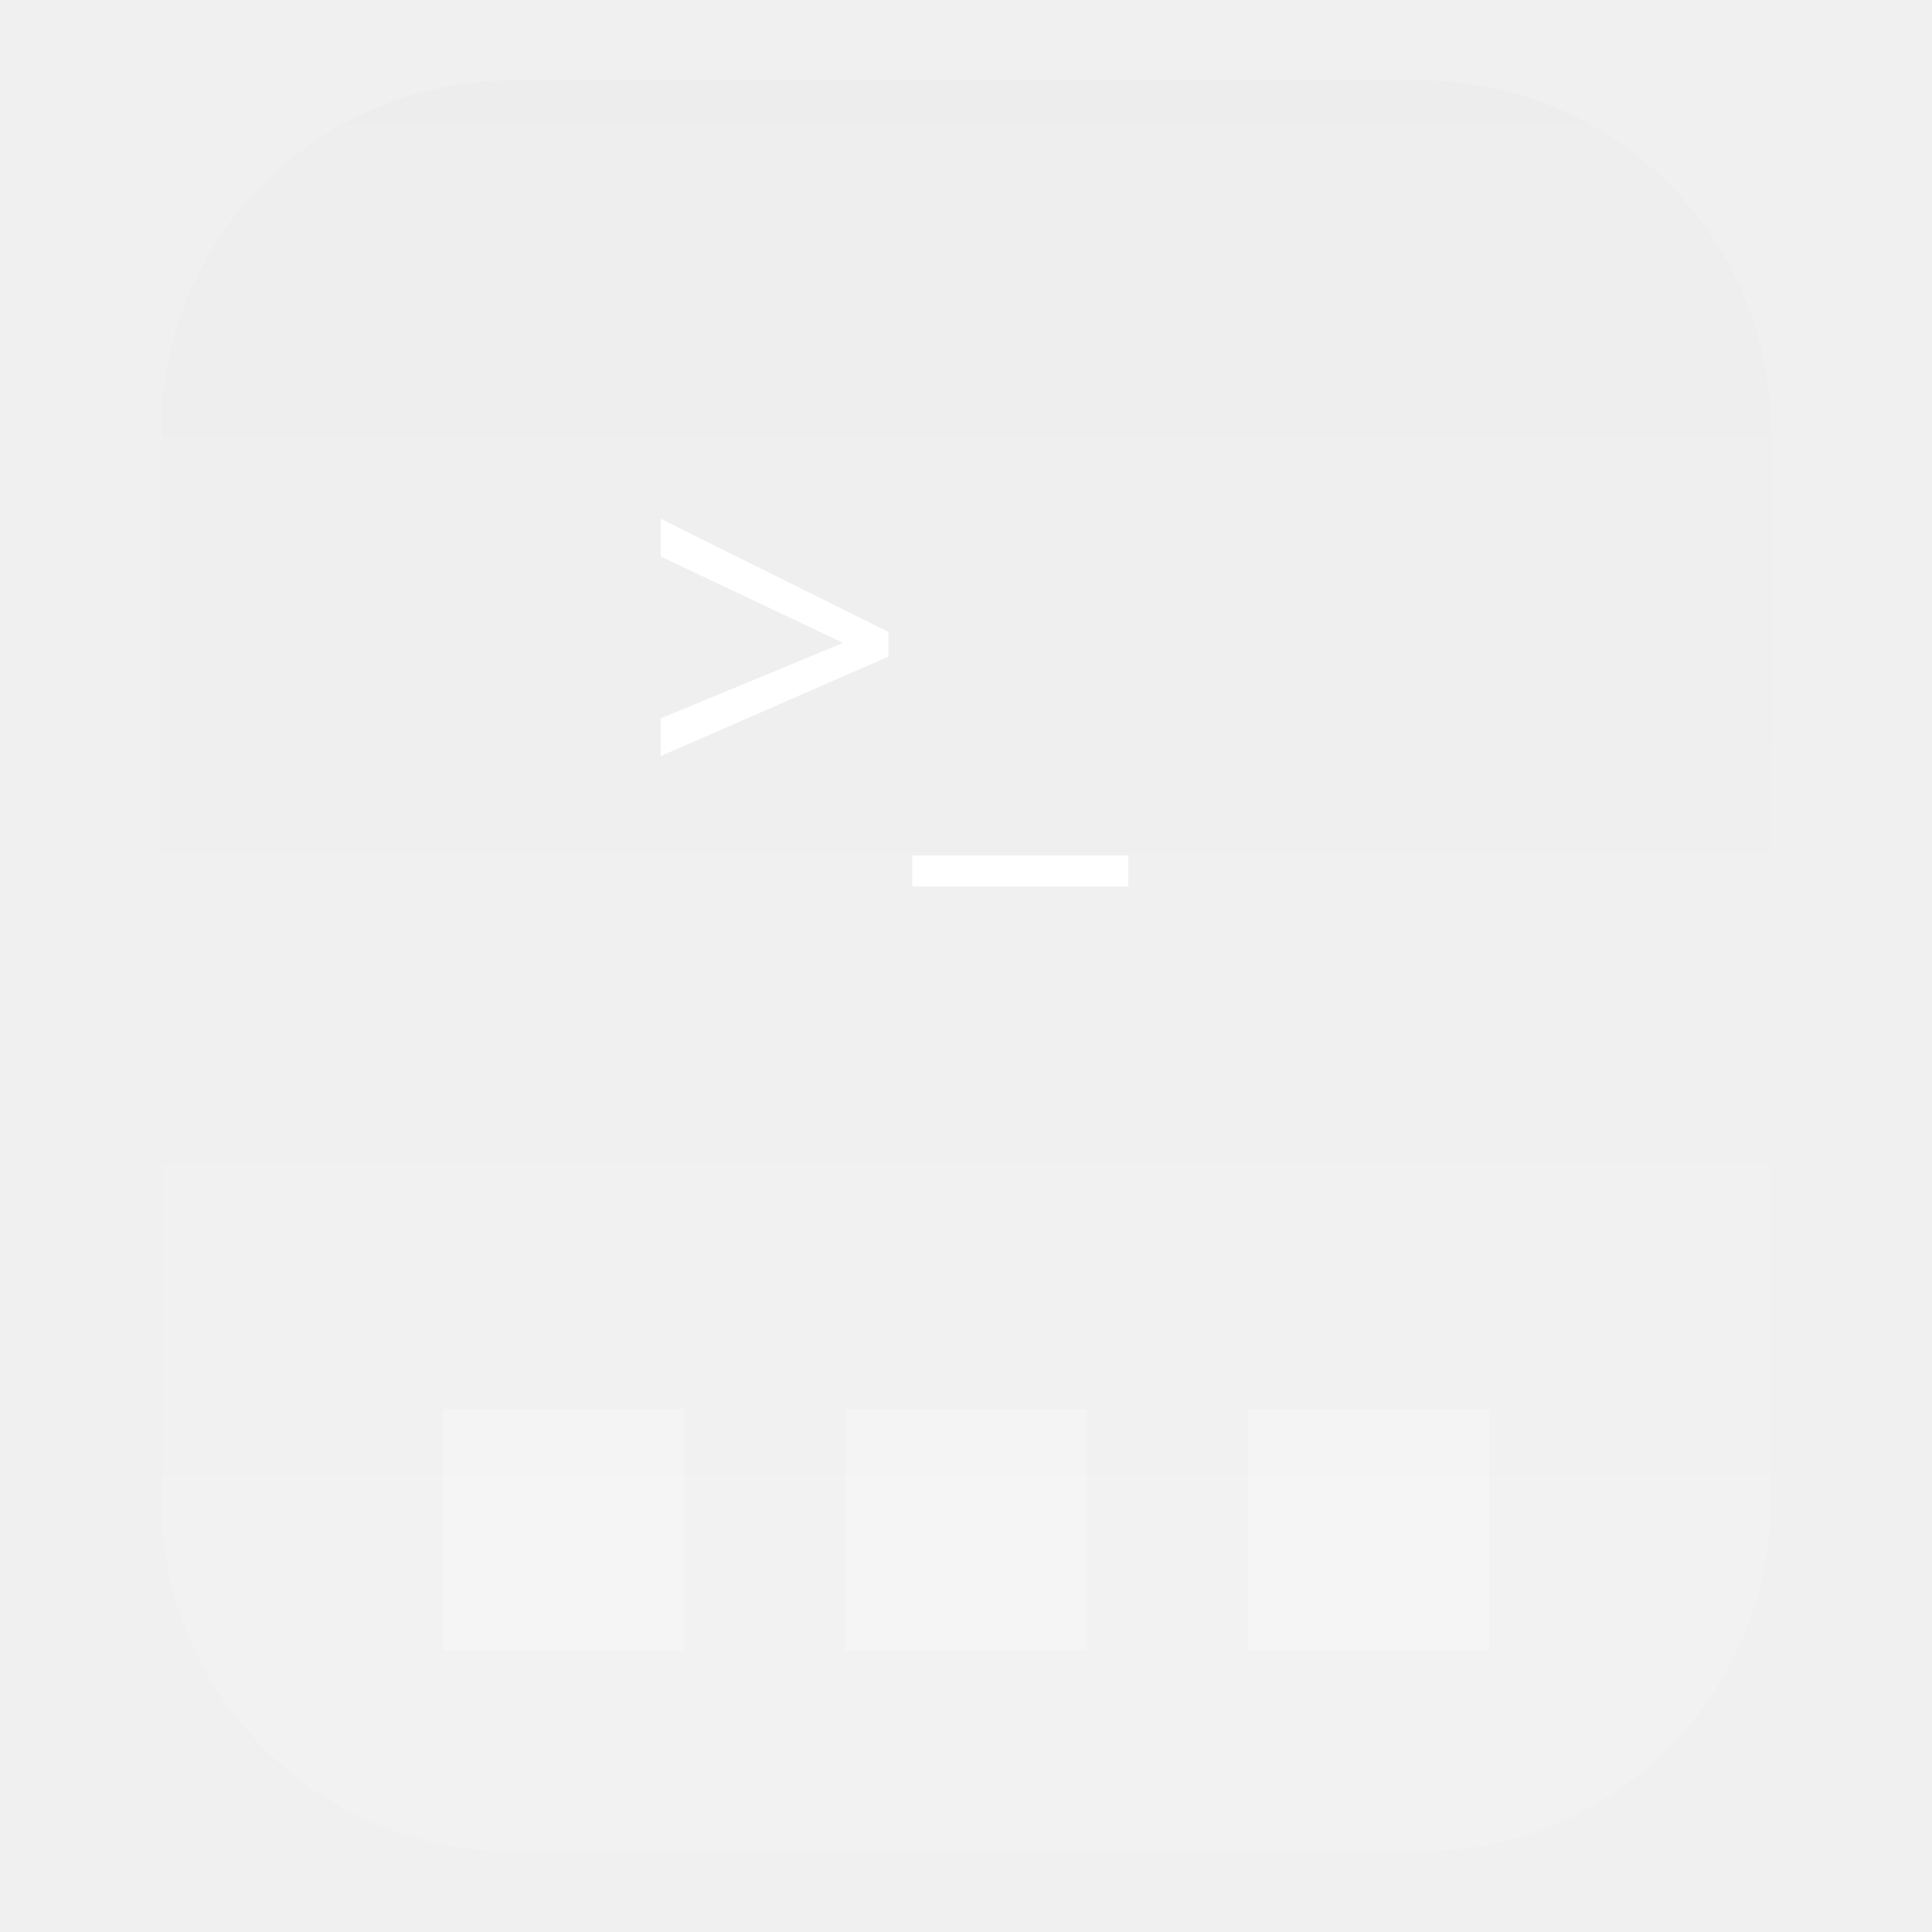
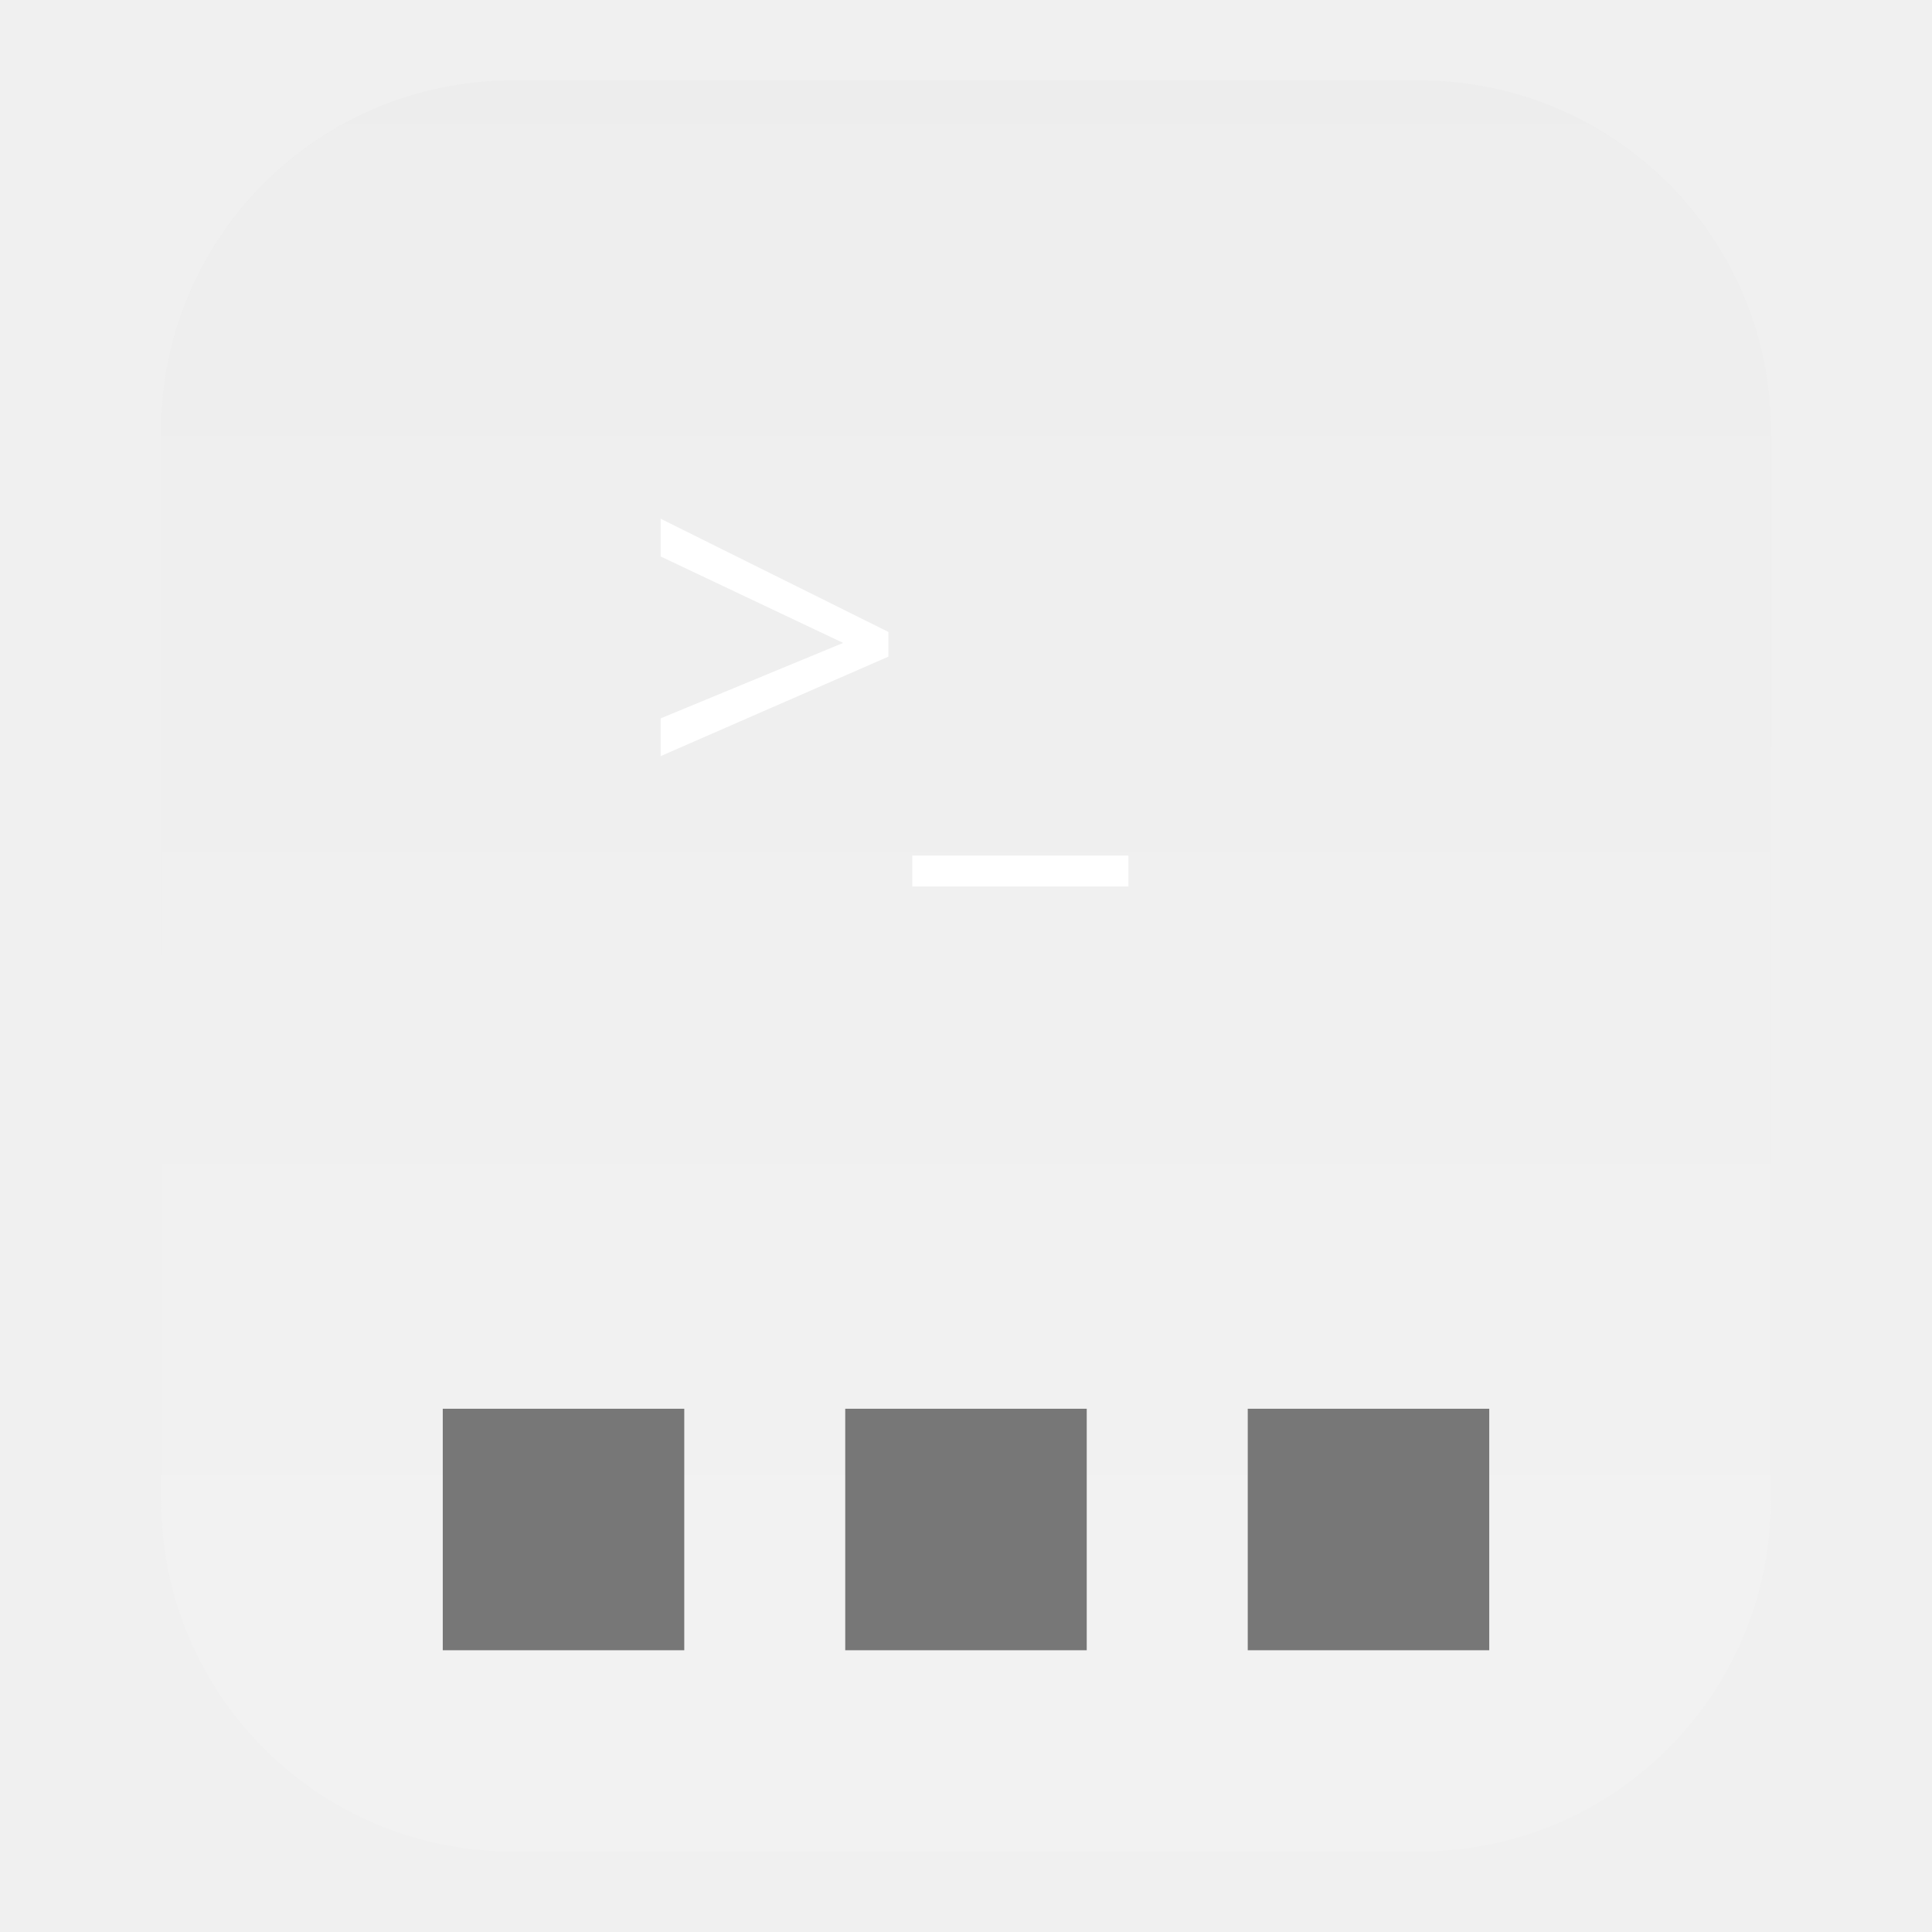
<svg xmlns="http://www.w3.org/2000/svg" xmlns:xlink="http://www.w3.org/1999/xlink" width="44px" height="44px" viewBox="0 0 44 44" version="1.1">
  <defs>
    <linearGradient x1="50%" y1="0%" x2="50%" y2="100%" id="linearGradient-1">
      <stop stop-color="#D5D5D5" offset="0%" />
      <stop stop-color="#FFFFFF" offset="100%" />
    </linearGradient>
    <rect id="path-2" x="0" y="0" width="36.667" height="40.333" rx="8" />
  </defs>
  <g id="dark" stroke="none" stroke-width="1" fill="none" fill-rule="evenodd">
-     <g id="终端窗口-自定义命令-编辑" transform="translate(-837, -317)">
+     <g id="终端窗口-自定义命令" transform="translate(-837, -177)">
      <g id="应用窗口" transform="translate(57, 63)">
        <g id="编组-3" transform="translate(760, 50)">
-           <g id="Group-35" transform="translate(20, 204)">
+           <g id="Group-35" transform="translate(20, 64)">
            <g id="cmd_light" transform="translate(3.666667, 1.833333)">
              <mask id="mask-3" fill="white">
                <use xlink:href="#path-2" />
              </mask>
              <use id="Rectangle-44" fill-opacity="0.4" fill="url(#linearGradient-1)" opacity="0.3" xlink:href="#path-2" />
-               <rect id="Rectangle-6" fill="#FFFFFF" opacity="0.2" mask="url(#mask-3)" x="6.417" y="30.25" width="5.5" height="5.5" />
-               <rect id="Rectangle-6" fill="#FFFFFF" opacity="0.2" mask="url(#mask-3)" x="15.583" y="30.25" width="5.5" height="5.5" />
-               <rect id="Rectangle-6" fill="#FFFFFF" opacity="0.2" mask="url(#mask-3)" x="24.75" y="30.25" width="5.5" height="5.5" />
+               <rect id="Rectangle-6" fill="#777777" mask="url(#mask-3)" x="6.417" y="30.25" width="5.5" height="5.5" />
+               <rect id="Rectangle-6" fill="#777777" mask="url(#mask-3)" x="15.583" y="30.25" width="5.5" height="5.5" />
+               <rect id="Rectangle-6" fill="#777777" mask="url(#mask-3)" x="24.75" y="30.25" width="5.5" height="5.5" />
              <text id="&gt;_" mask="url(#mask-3)" font-family="SourceHanSansSC-Regular, Source Han Sans SC" font-size="11" font-weight="normal" fill="#FFFFFF">
                <tspan x="10.831" y="16.667">&gt;_</tspan>
              </text>
            </g>
          </g>
        </g>
      </g>
    </g>
  </g>
</svg>
